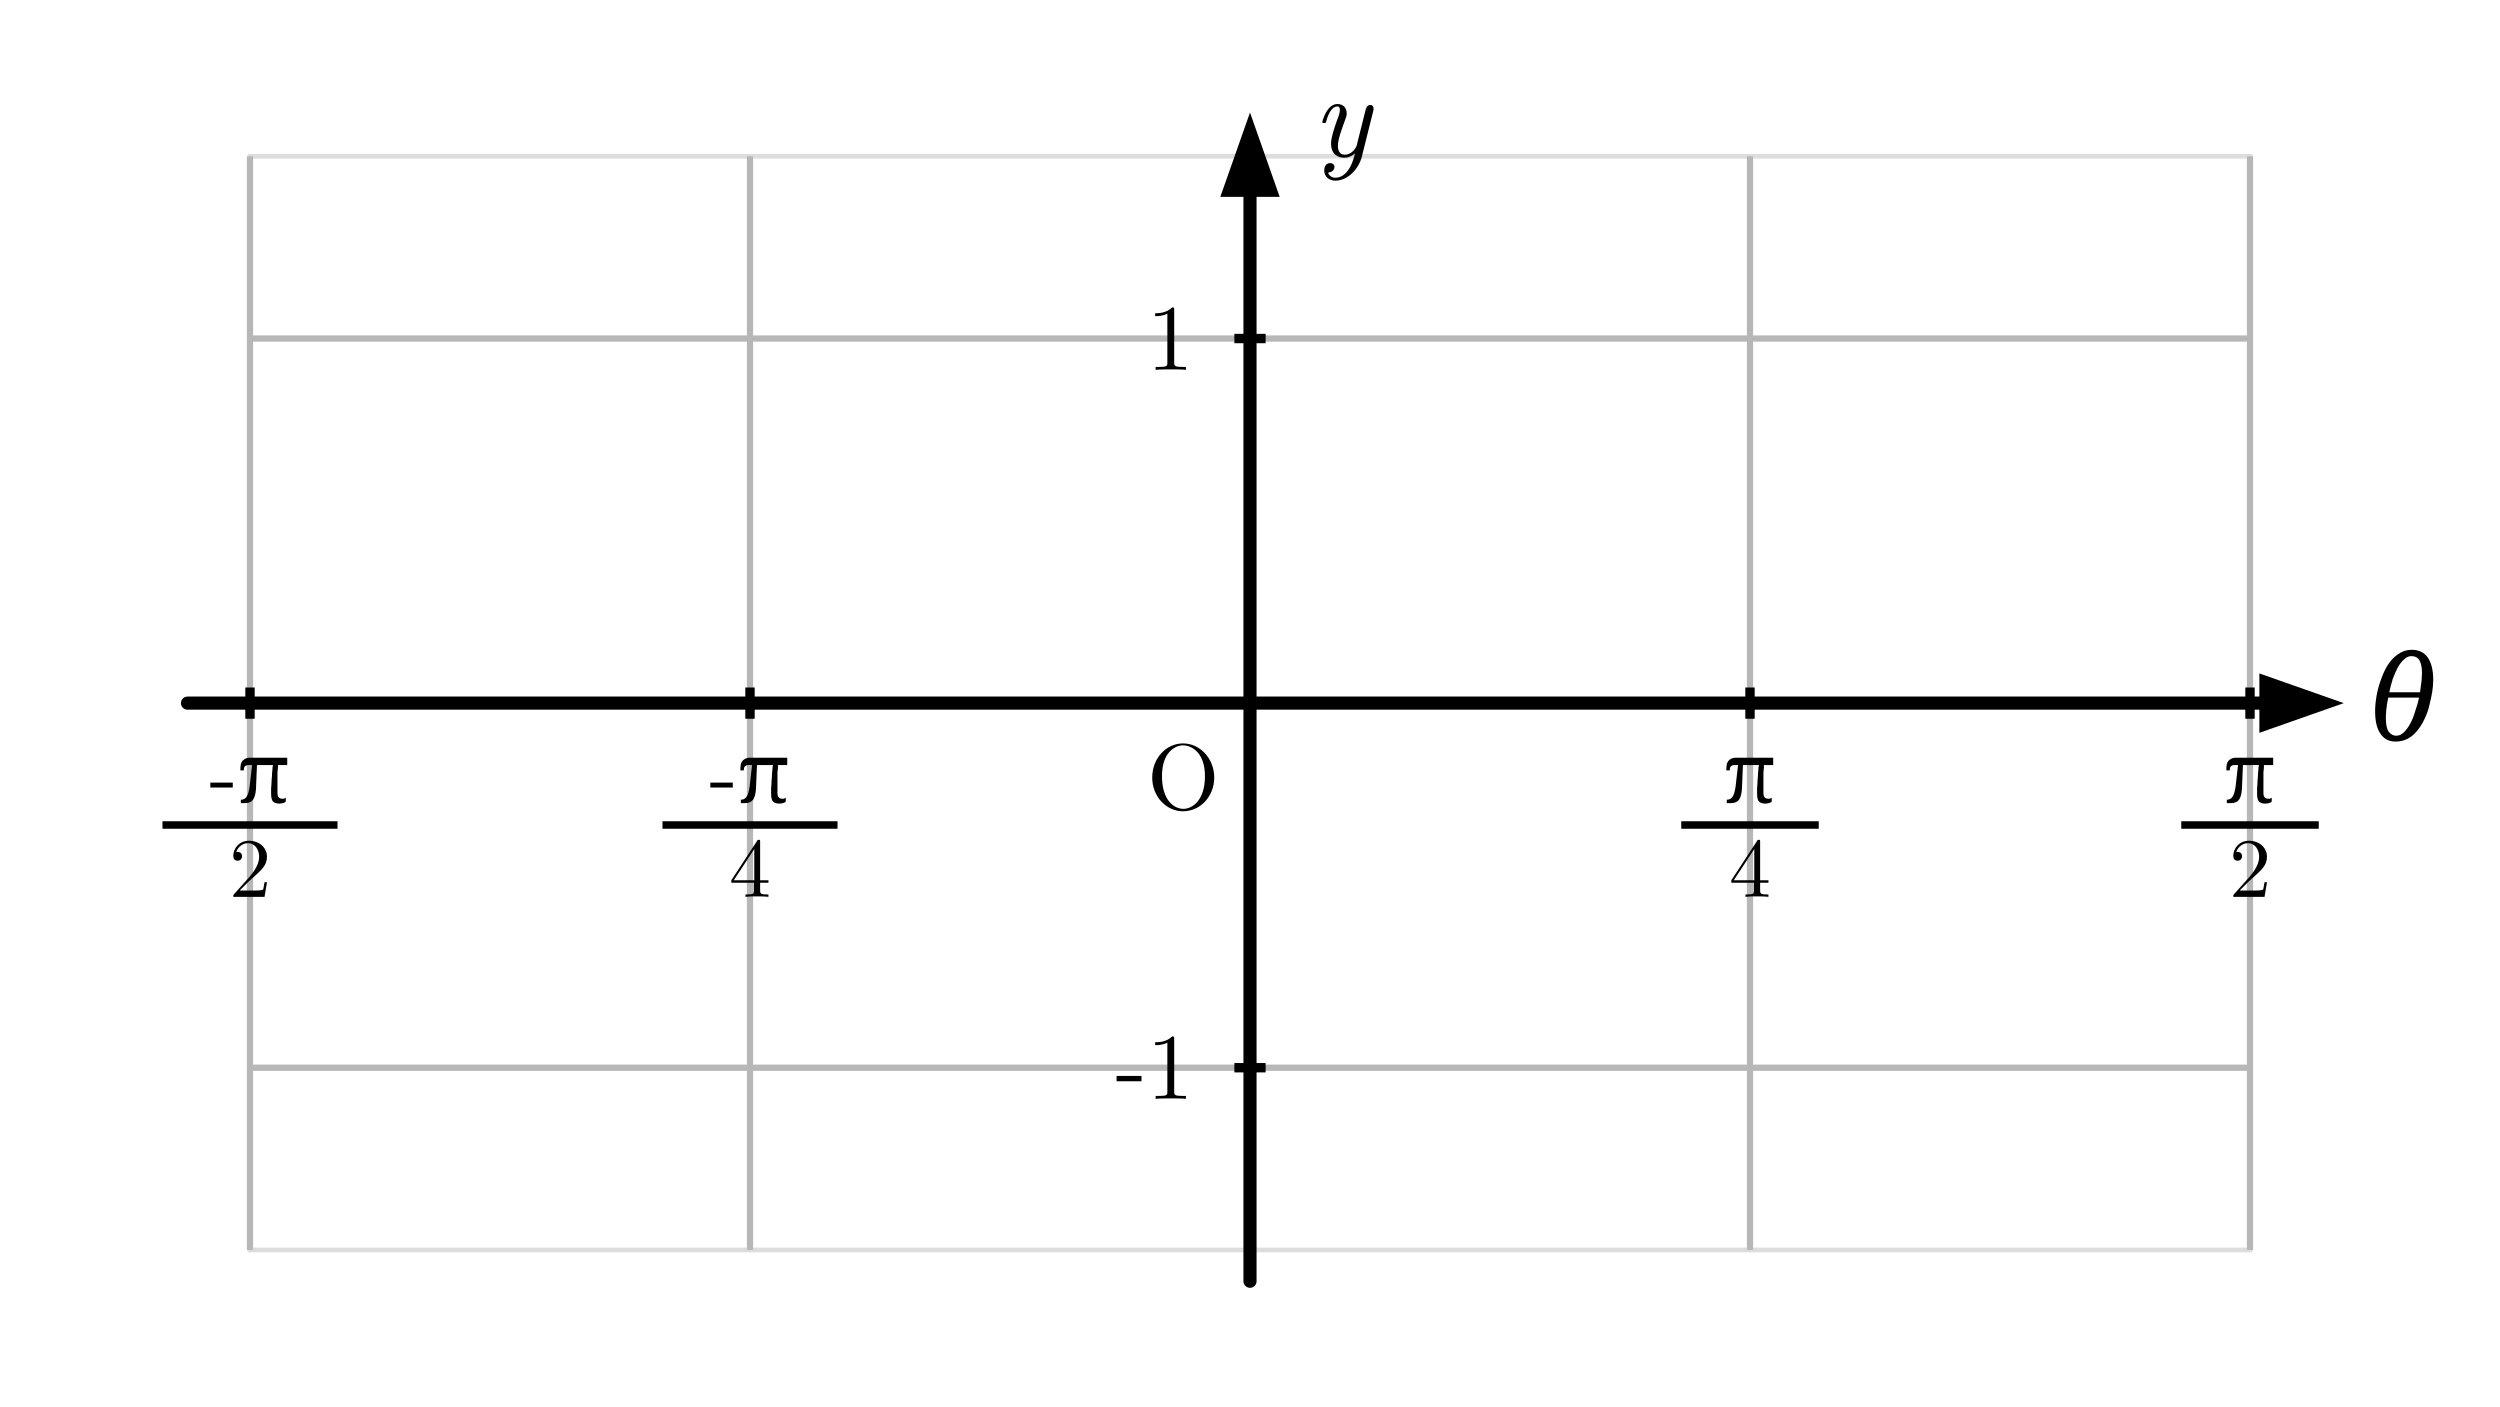
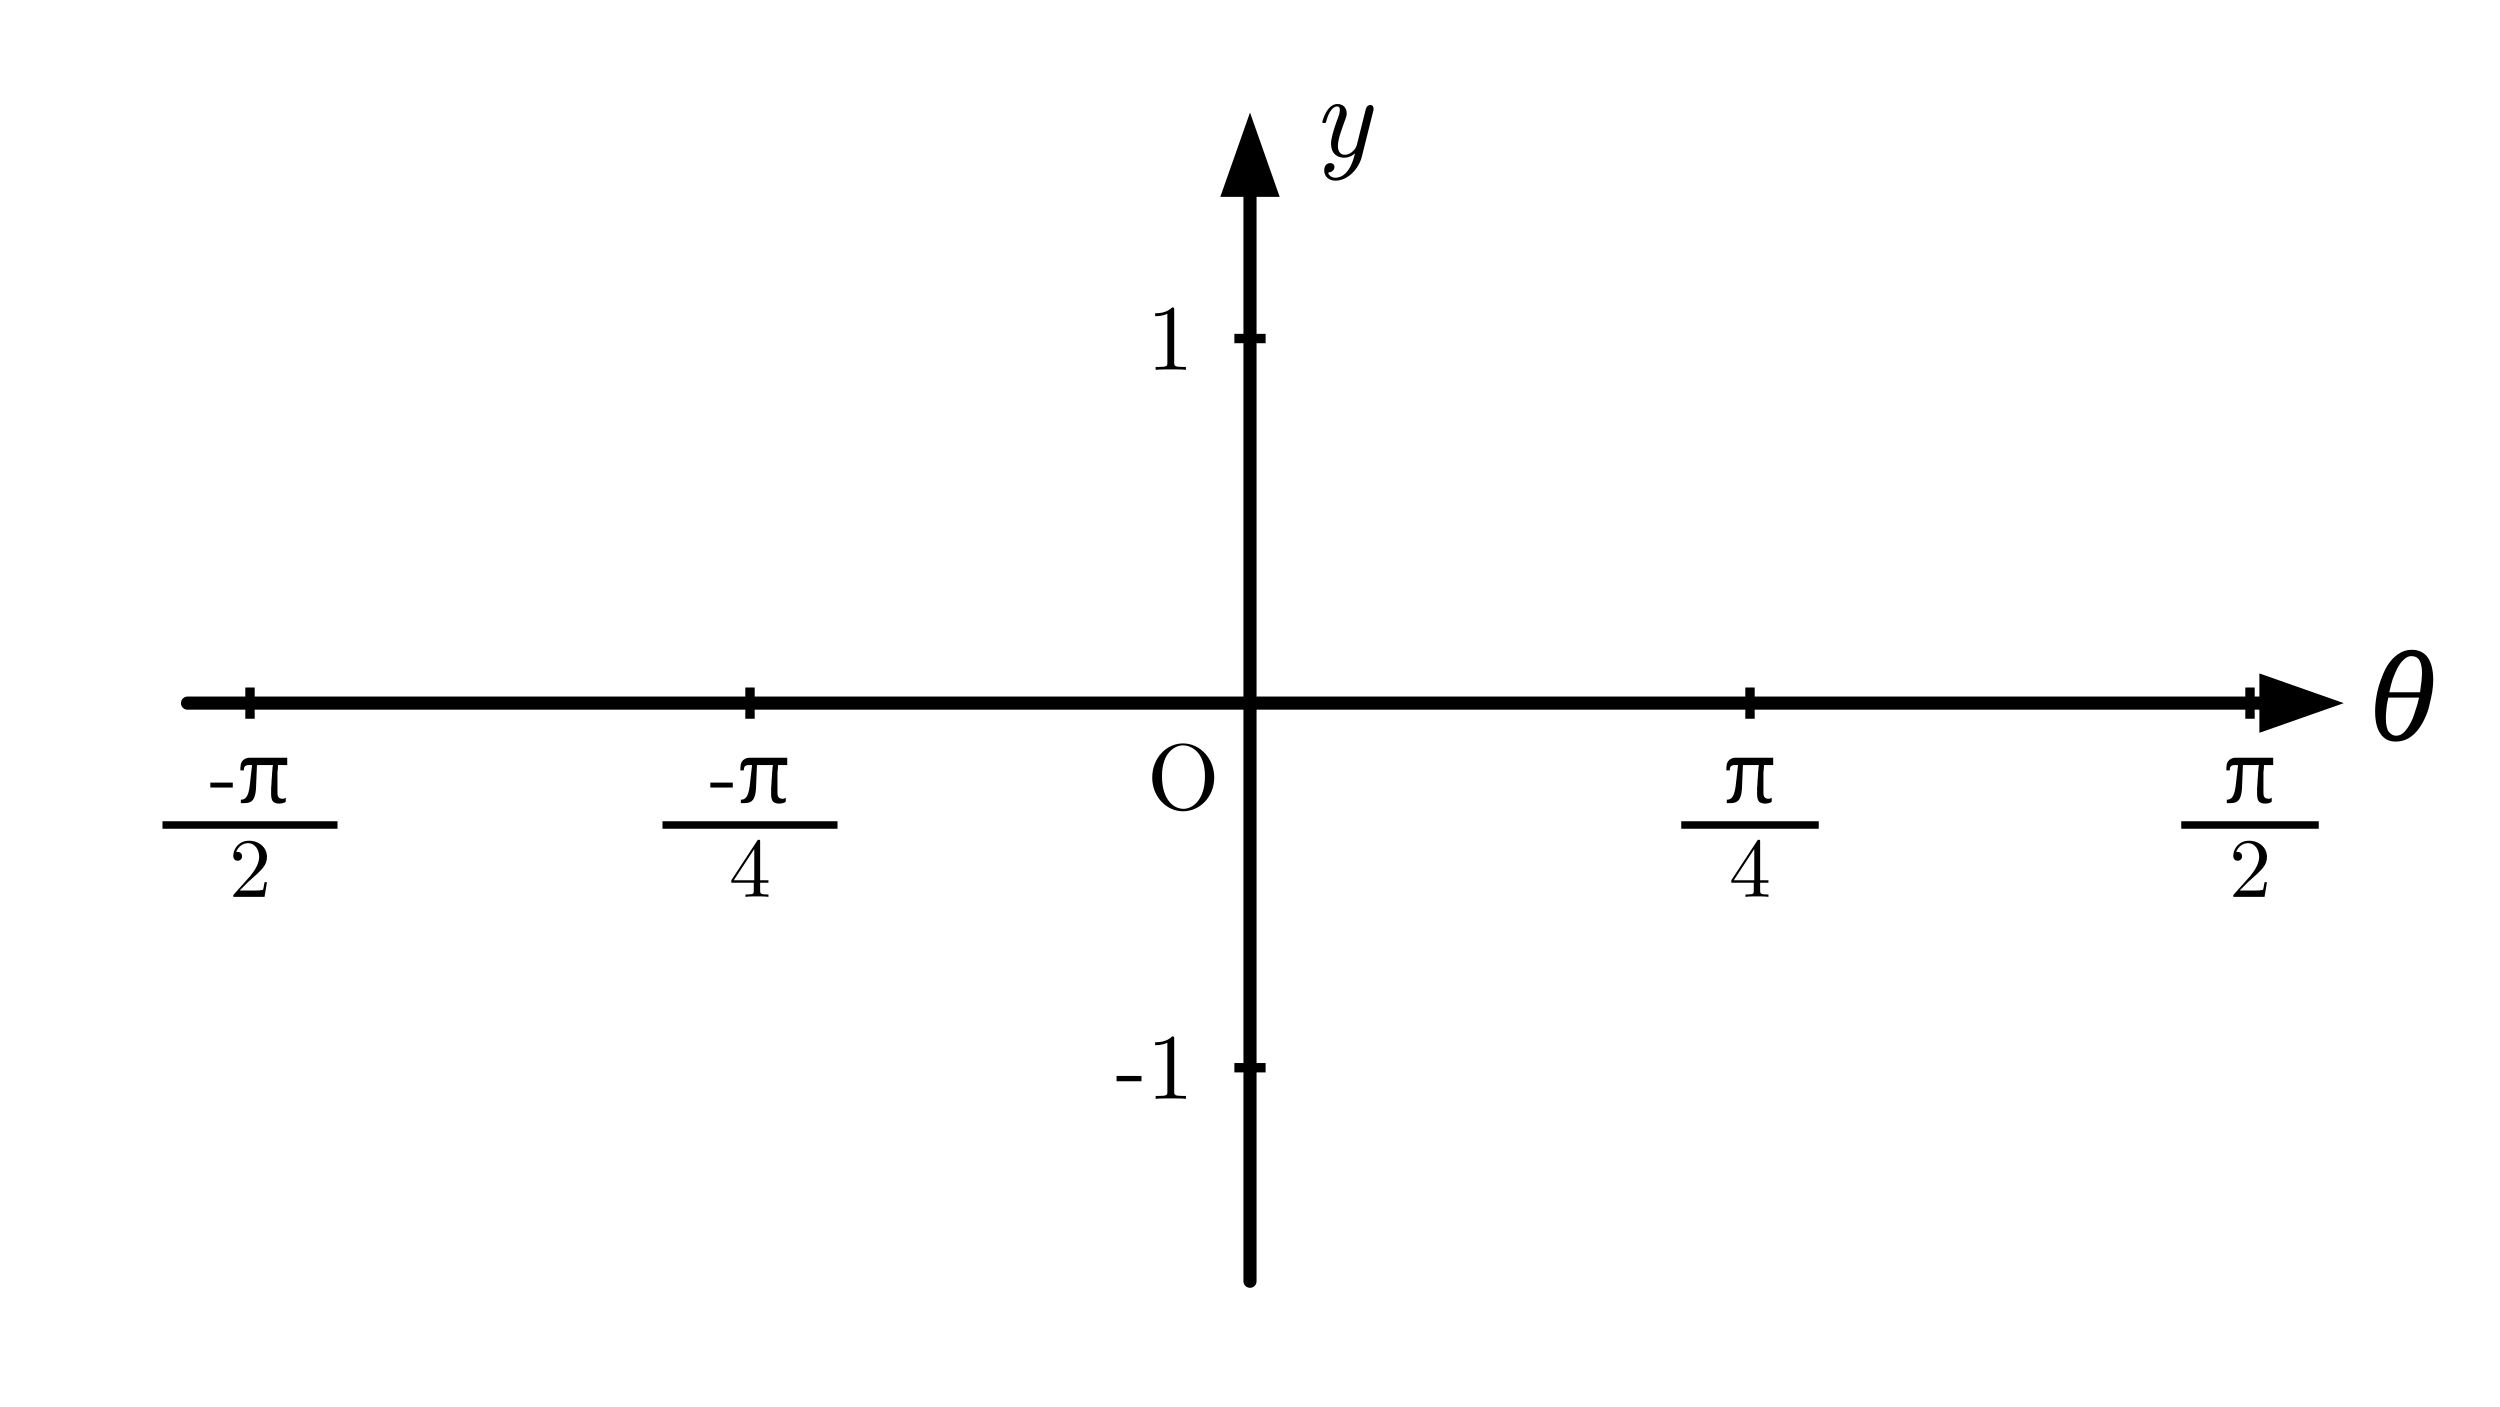
<svg xmlns="http://www.w3.org/2000/svg" width="80mm" height="45mm" viewBox="0 0 80 45">
  <defs>
    <style>
-       .grid {
-         stroke: #b7b7b7;
-         stroke-width: 0.20;
-         fill: none;
-       }
-       .frame-guide {
-         stroke: #dddddd;
-         stroke-width: 0.15;
-         fill: none;
-       }
      .axis {
        stroke: #000000;
        stroke-width: 0.42;
        fill: none;
        stroke-linecap: round;
      }
      .axis-arrow {
        fill: #000000;
        stroke: none;
      }
      .tick {
        stroke: #000000;
        stroke-width: 0.30;
      }
      .curve {
        stroke: #000000;
        stroke-width: 0.42;
        fill: none;
        stroke-linecap: round;
        stroke-linejoin: round;
      }
      .asymptote {
        stroke: #000000;
        stroke-width: 0.32;
        fill: none;
        stroke-dasharray: 1.2 1.4;
      }
      .axis-label,
      .tick-label,
      .frac-text {
        font-family: "CMU Serif", "Latin Modern Roman",
                     "Computer Modern Serif", serif;
        fill: #000000;
      }
      .axis-label {
        font-size: 3.8px;
        font-style: italic;
      }
      .tick-label {
        font-size: 3.0px;
        font-style: normal;
      }
      .frac-text {
        font-size: 2.7px;
        font-style: normal;
      }
      .frac-line {
        stroke: #000000;
        stroke-width: 0.24;
      }
    </style>
    <clipPath id="graph-clip">
      <rect x="8" y="5" width="64" height="35" />
    </clipPath>
  </defs>
-   <g id="grid-layer">
-     <rect class="frame-guide" x="8" y="5" width="64" height="35" />
-     <line class="grid" x1="8" y1="5" x2="8" y2="40" />
-     <line class="grid" x1="24" y1="5" x2="24" y2="40" />
-     <line class="grid" x1="40" y1="5" x2="40" y2="40" />
-     <line class="grid" x1="56" y1="5" x2="56" y2="40" />
-     <line class="grid" x1="72" y1="5" x2="72" y2="40" />
-     <line class="grid" x1="8" y1="10.833" x2="72" y2="10.833" />
-     <line class="grid" x1="8" y1="22.5" x2="72" y2="22.5" />
-     <line class="grid" x1="8" y1="34.167" x2="72" y2="34.167" />
-   </g>
  <g id="axis-layer">
    <line class="axis" x1="6" y1="22.5" x2="72.8" y2="22.5" />
    <polygon class="axis-arrow" points="75,22.5 72.3,21.55 72.3,23.45" />
    <line class="axis" x1="40" y1="41" x2="40" y2="5.8" />
    <polygon class="axis-arrow" points="40,3.6 39.05,6.3 40.95,6.3" />
    <line class="tick" x1="8" y1="22" x2="8" y2="23" />
    <line class="tick" x1="24" y1="22" x2="24" y2="23" />
    <line class="tick" x1="56" y1="22" x2="56" y2="23" />
    <line class="tick" x1="72" y1="22" x2="72" y2="23" />
    <line class="tick" x1="39.5" y1="10.833" x2="40.5" y2="10.833" />
    <line class="tick" x1="39.5" y1="34.167" x2="40.5" y2="34.167" />
    <text class="tick-label" x="36.7" y="25.9">O</text>
    <text class="axis-label" x="75.8" y="23.7">θ</text>
    <text class="axis-label" x="42.0" y="5.0">y</text>
    <g transform="translate(8,25.7)">
      <text class="frac-text" x="0" y="0" text-anchor="middle">-π</text>
      <line class="frac-line" x1="-2.8" y1="0.7" x2="2.8" y2="0.7" />
      <text class="frac-text" x="0" y="3.0" text-anchor="middle">2</text>
    </g>
    <g transform="translate(24,25.7)">
      <text class="frac-text" x="0" y="0" text-anchor="middle">-π</text>
      <line class="frac-line" x1="-2.8" y1="0.7" x2="2.8" y2="0.7" />
      <text class="frac-text" x="0" y="3.0" text-anchor="middle">4</text>
    </g>
    <g transform="translate(56,25.7)">
      <text class="frac-text" x="0" y="0" text-anchor="middle">π</text>
      <line class="frac-line" x1="-2.2" y1="0.7" x2="2.2" y2="0.7" />
      <text class="frac-text" x="0" y="3.0" text-anchor="middle">4</text>
    </g>
    <g transform="translate(72,25.7)">
      <text class="frac-text" x="0" y="0" text-anchor="middle">π</text>
      <line class="frac-line" x1="-2.2" y1="0.7" x2="2.2" y2="0.7" />
      <text class="frac-text" x="0" y="3.0" text-anchor="middle">2</text>
    </g>
    <text class="tick-label" x="38.2" y="11.833" text-anchor="end">1</text>
    <text class="tick-label" x="38.2" y="35.167" text-anchor="end">-1</text>
  </g>
  <g id="answer-layer" style="display:none" clip-path="url(#graph-clip)">
    <line class="asymptote" x1="8" y1="5" x2="8" y2="40" />
    <line class="asymptote" x1="72" y1="5" x2="72" y2="40" />
    <path class="curve" d="M 19.98,40              L 21.67,37.200              L 23.70,34.517              L 25.74,32.329              L 27.78,30.477              L 29.81,28.873              L 31.85,27.429              L 33.89,26.102              L 35.93,24.863              L 37.96,23.667              L 40,22.5              L 42.04,21.333              L 44.07,20.138              L 46.11,18.898              L 48.15,17.571              L 50.19,16.127              L 52.22,14.523              L 54.26,12.671              L 56.30,10.483              L 58.33,7.800              L 60.02,5" />
  </g>
</svg>
